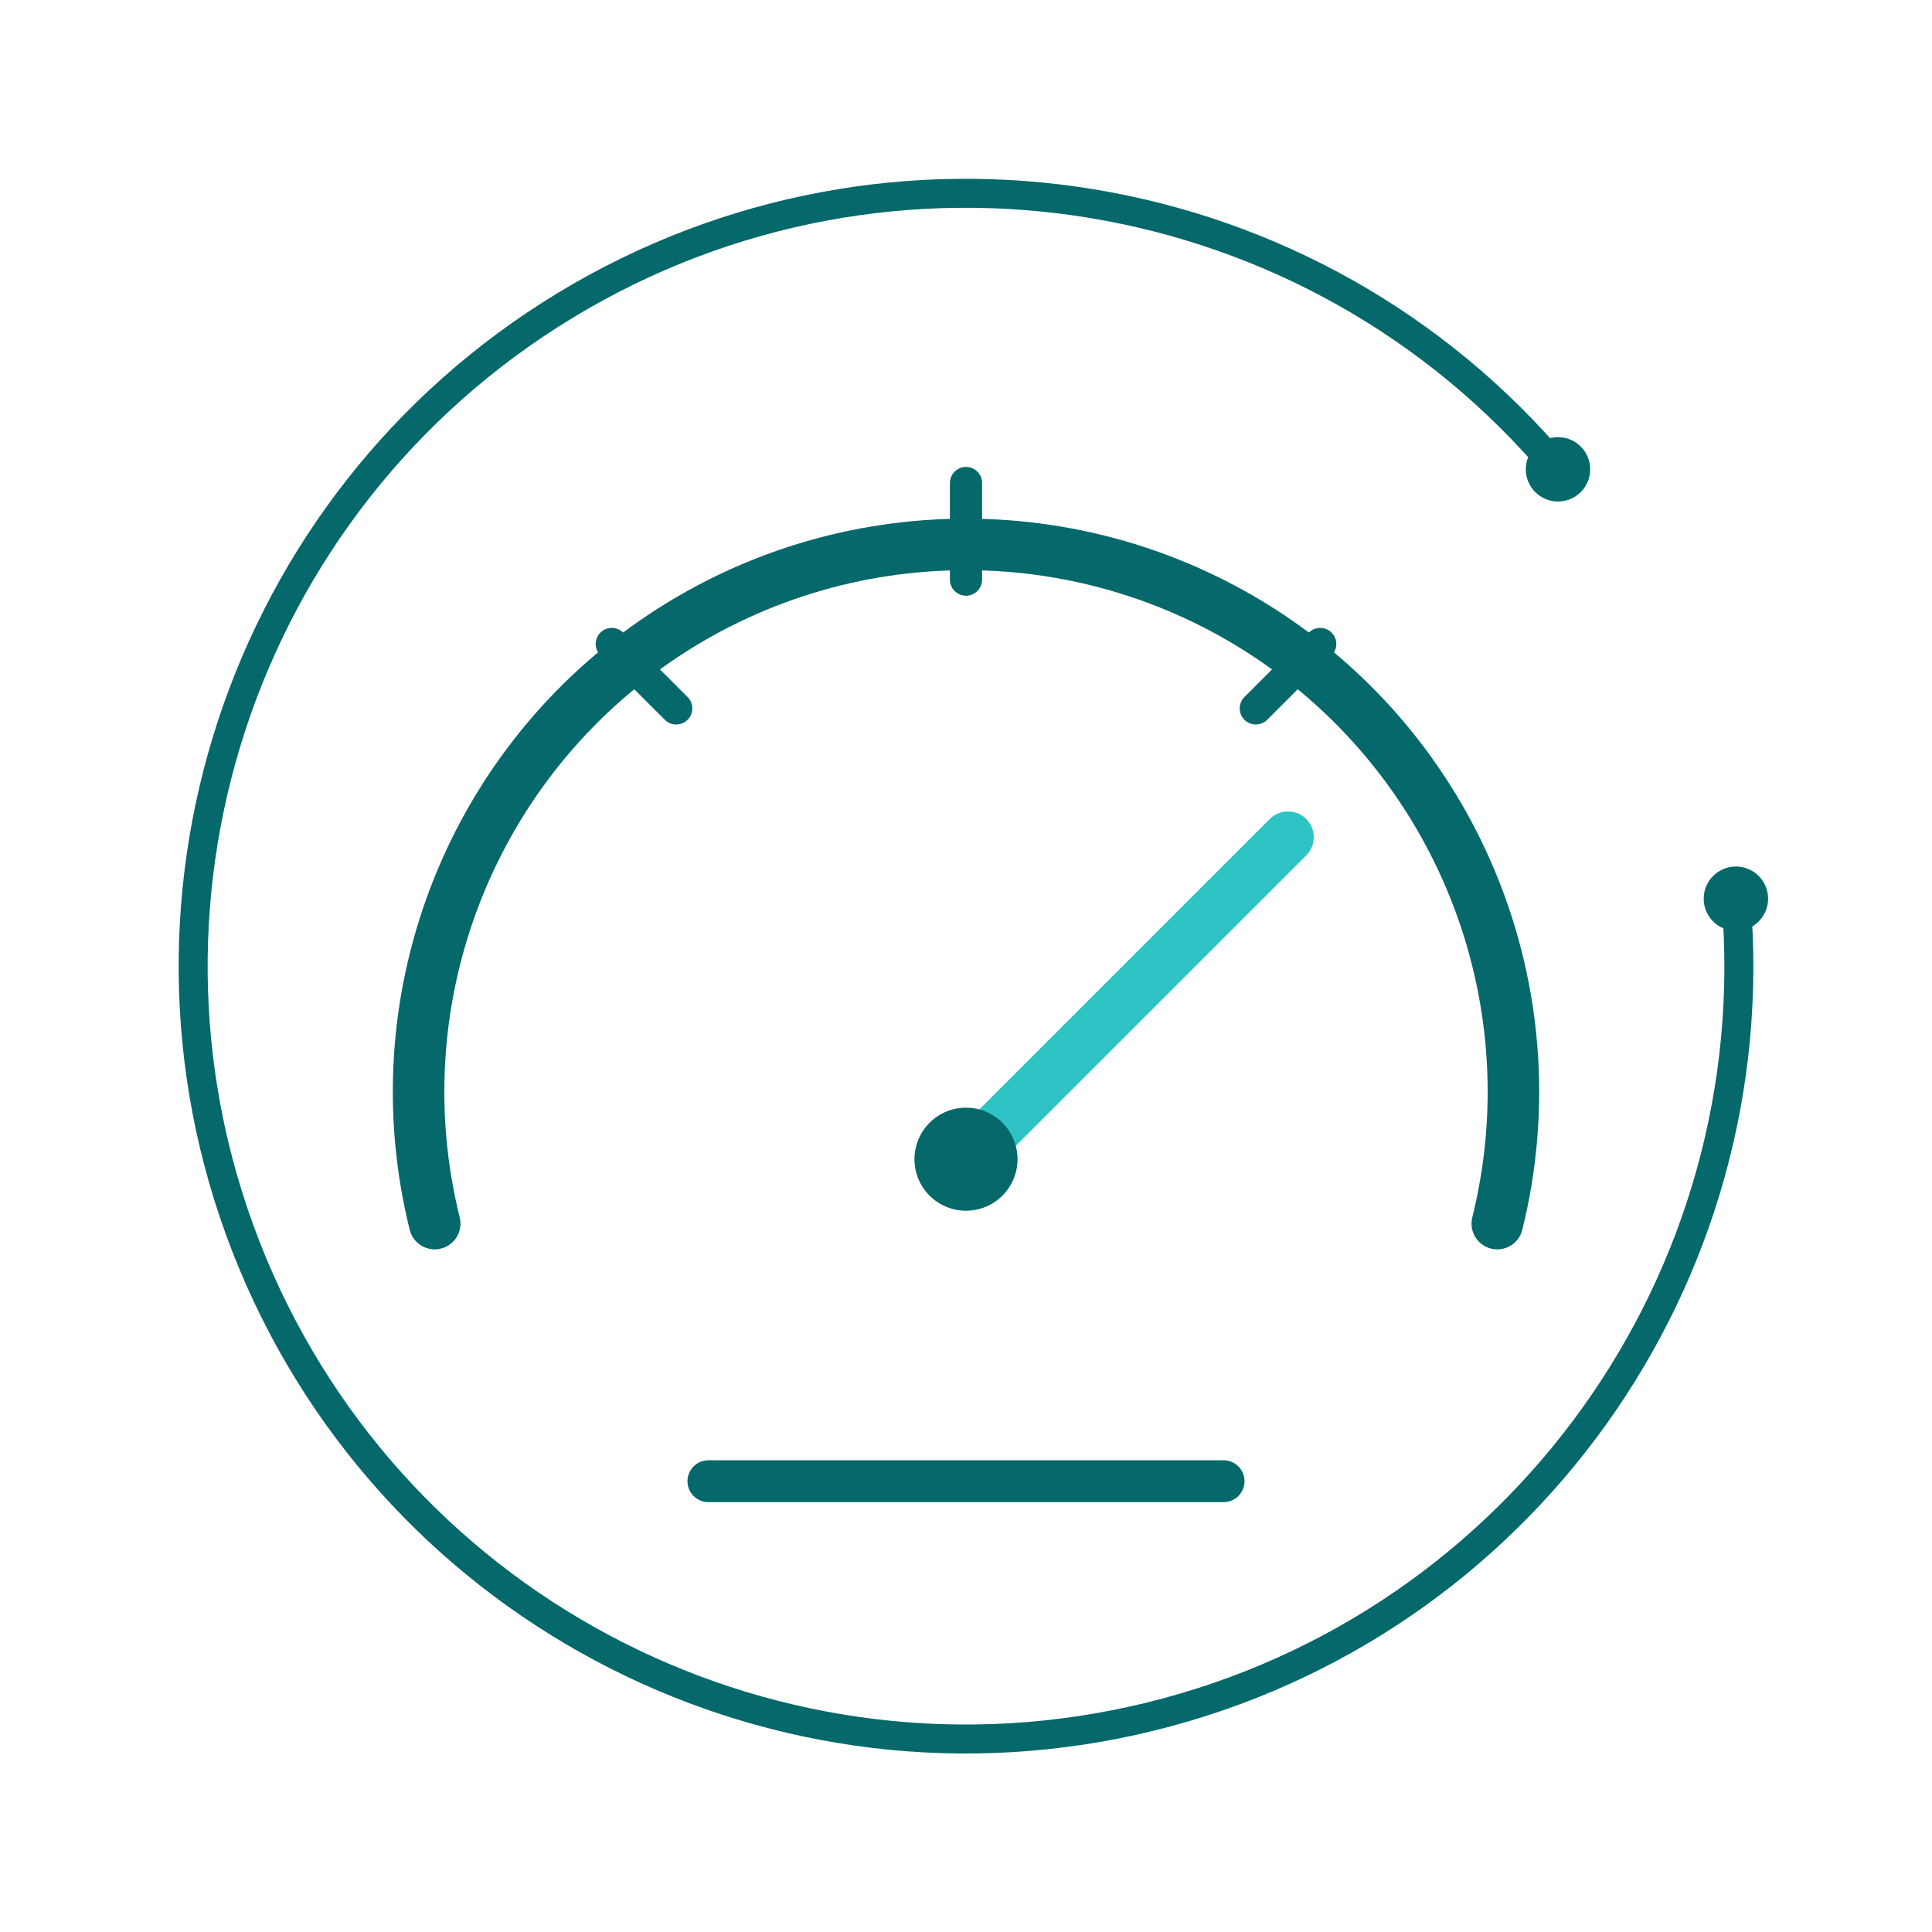
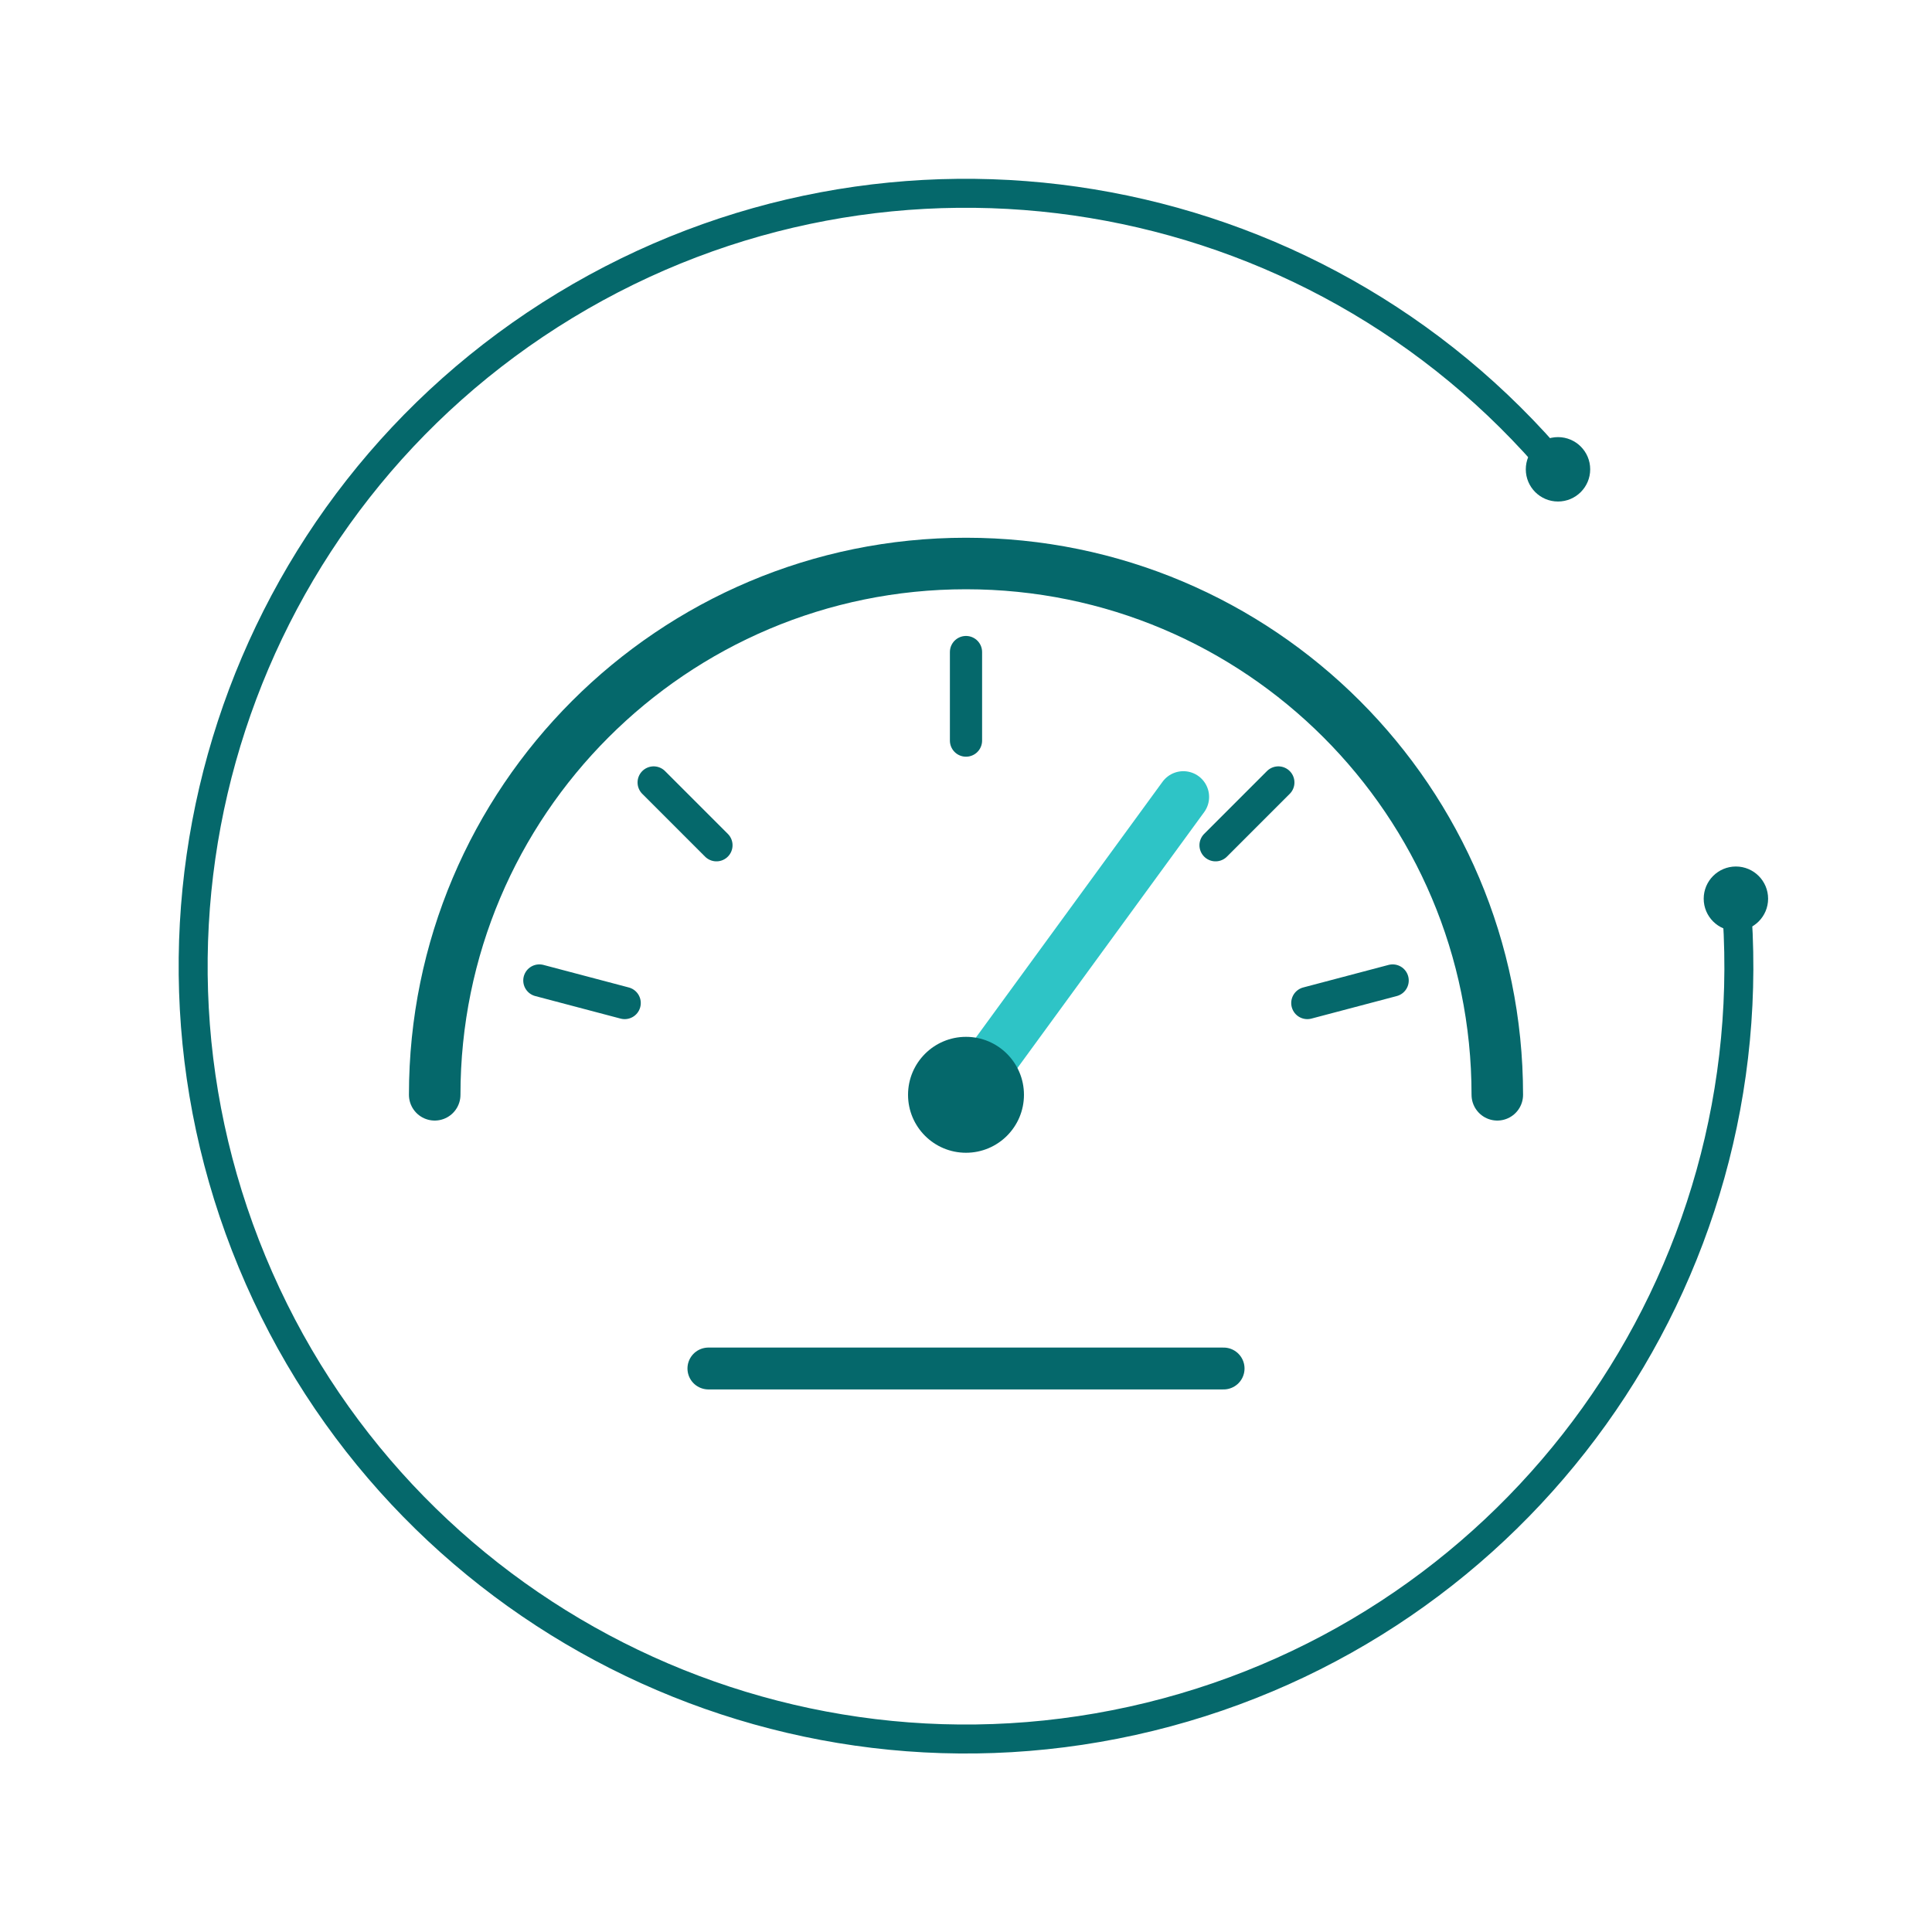
<svg xmlns="http://www.w3.org/2000/svg" viewBox="0 0 120 120" width="240" height="240">
  <path d="M107.82 55.82A48 48 0 1 1 96.77 29.15" fill="none" stroke="#05686b" stroke-width="1.8" stroke-linecap="round" stroke-linejoin="round" />
  <circle cx="107.82" cy="55.82" r="2.0" fill="#05686b" />
  <circle cx="96.77" cy="29.15" r="2.0" fill="#05686b" />
-   <path d="M27 76a34 34 0 1 1 66 0" fill="none" stroke-linecap="round" stroke-linejoin="round" stroke="#05686b" stroke-width="3.2" />
-   <path d="M60 30v6M38 40l4 4M82 40l-4 4" fill="none" stroke-linecap="round" stroke-linejoin="round" stroke="#05686b" stroke-width="2.0" />
-   <path d="M60 72L80 52" fill="none" stroke-linecap="round" stroke-linejoin="round" stroke="#2ec4c6" stroke-width="3.2" />
-   <circle cx="60" cy="72" r="3.2" fill="#05686b" />
-   <path d="M44 92h32" fill="none" stroke-linecap="round" stroke-linejoin="round" stroke="#05686b" stroke-width="2.6" />
+   <path d="M27 68A33 33 0 0 1 93 68" fill="none" stroke-linecap="round" stroke-linejoin="round" stroke="#05686b" stroke-width="3.2" />
+   <path d="M60 40.5v5.5M40.6 48.6l3.9 3.9M79.4 48.6l-3.9 3.9M33.5 60.9l5.3 1.4M86.5 60.9l-5.3 1.4" fill="none" stroke-linecap="round" stroke-linejoin="round" stroke="#05686b" stroke-width="2.0" />
+   <path d="M60 68L73.5 49.5" fill="none" stroke-linecap="round" stroke-linejoin="round" stroke="#2ec4c6" stroke-width="3.2" />
+   <circle cx="60" cy="68" r="3.6" fill="#05686b" />
+   <path d="M44 85h32" fill="none" stroke-linecap="round" stroke-linejoin="round" stroke="#05686b" stroke-width="2.6" />
</svg>
